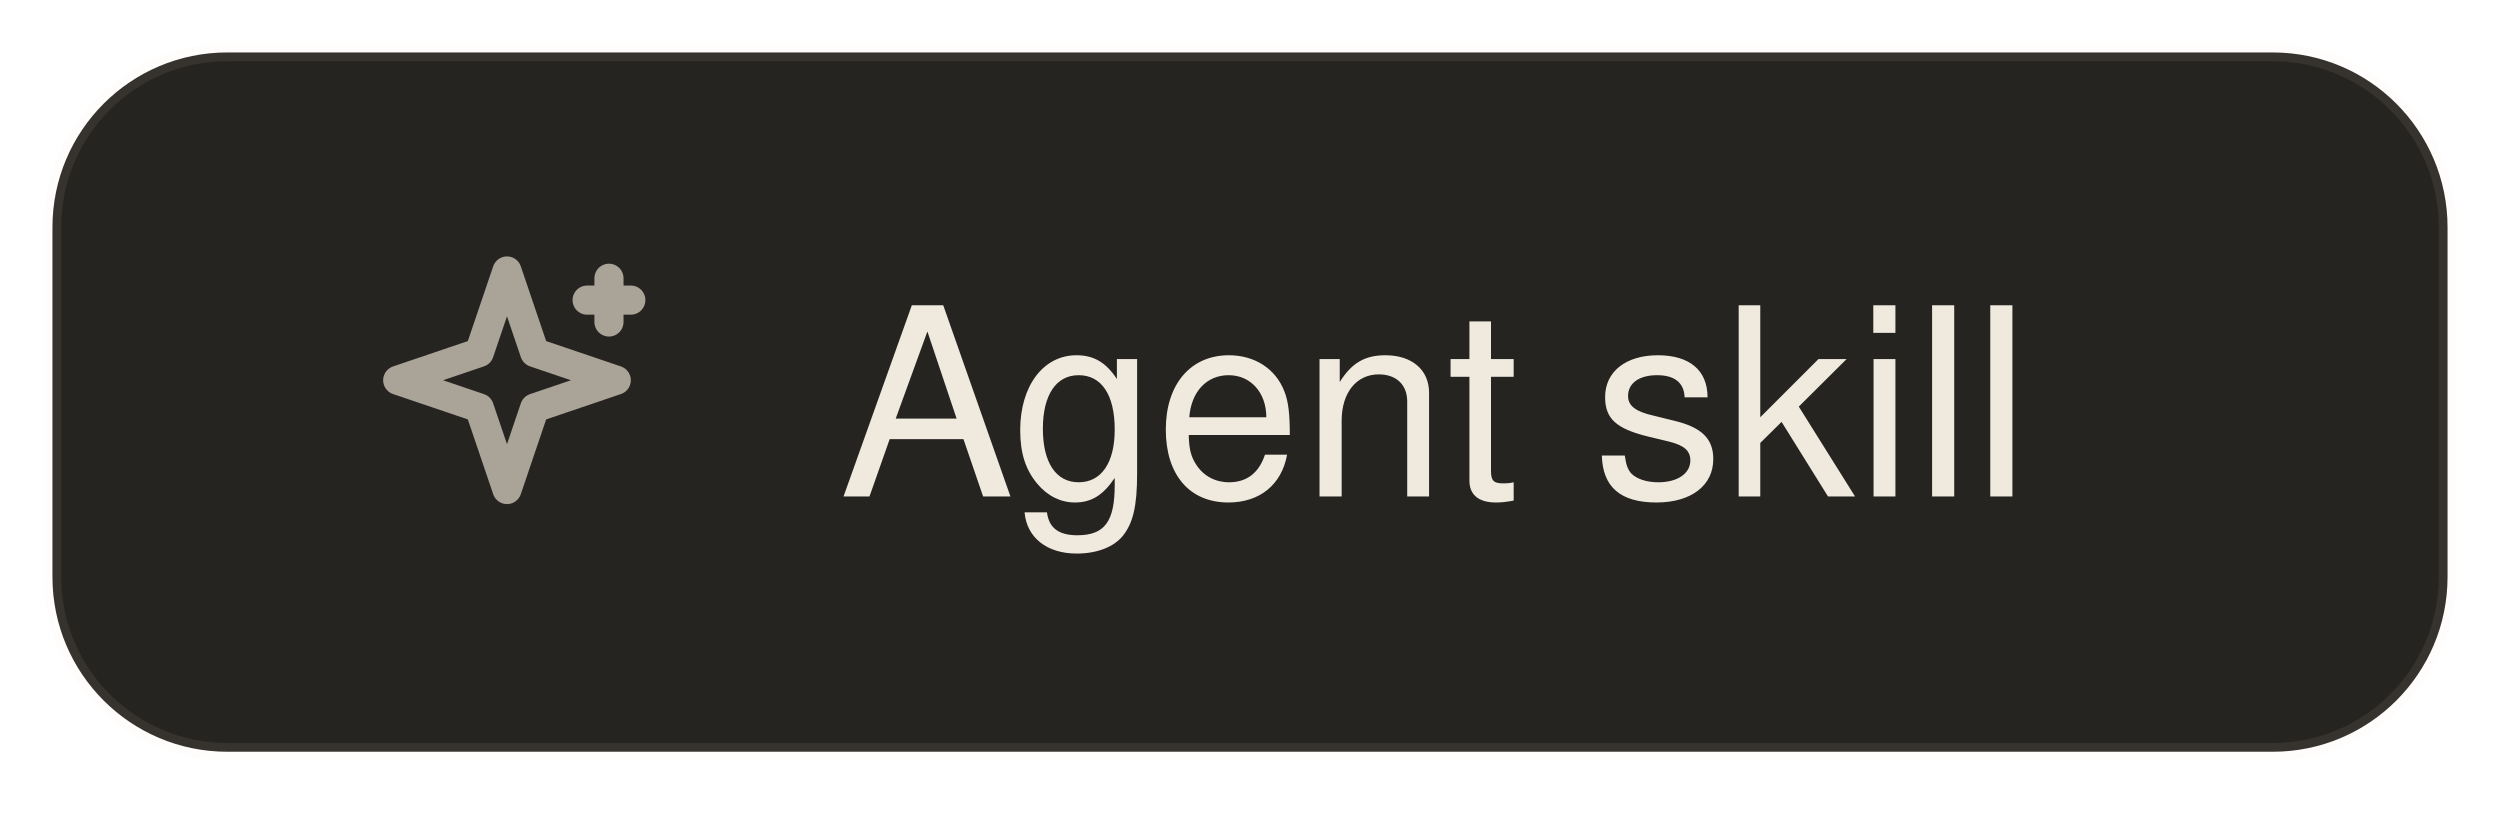
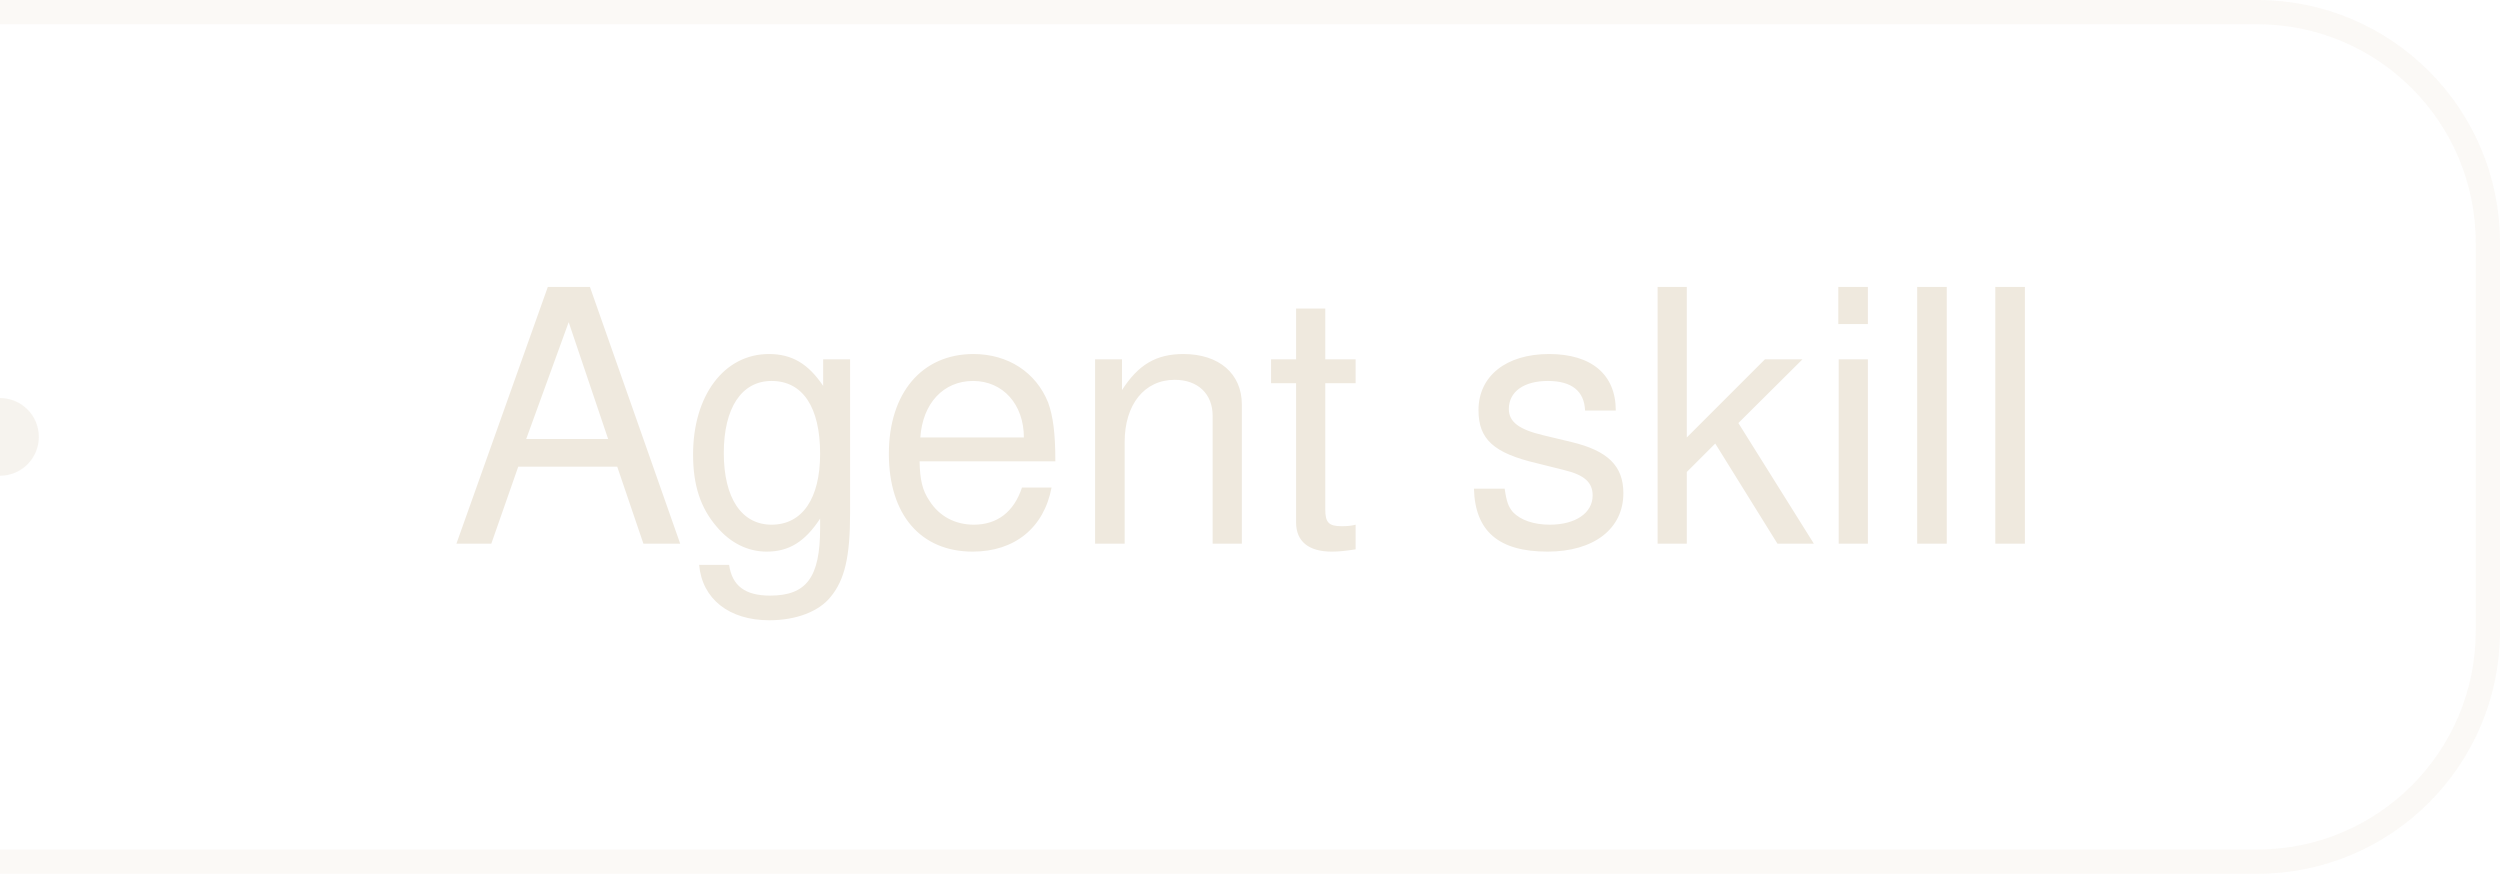
- <svg xmlns="http://www.w3.org/2000/svg" width="143" height="47" viewBox="0 0 143 47" role="img" aria-label="Agent skill">
-   <rect x="3" y="3" width="137" height="40" rx="10" fill="#262421" stroke="rgba(239,233,222,.08)" stroke-width="1" />
-   <svg x="19" y="13" width="20" height="20" viewBox="0 0 24 24" style="color:#aaa398" color="#aaa398">
-     <path d="M12 3l1.9 5.6L19.5 10.5l-5.6 1.9L12 18l-1.9-5.6L4.5 10.5l5.6-1.9z" fill="none" stroke="currentColor" stroke-width="2" stroke-linejoin="round" />
-     <path d="M19 3.5v3M17.5 5h3" stroke="currentColor" stroke-width="2" stroke-linecap="round" />
-   </svg>
-   <text x="48" y="28.4" font-family="system-ui,&quot;Segoe UI&quot;,Helvetica,Arial,sans-serif" font-size="15" font-weight="500" fill="#efe9de">Agent skill</text>
+ <svg xmlns="http://www.w3.org/2000/svg" width="103" height="36" viewBox="0 0 103 36" role="img" aria-label="Agent skill">
+   <path d="M0 .5H93a9.5 9.5 0 0 1 9.5 9.5v16a9.5 9.5 0 0 1-9.5 9.5H0" fill="none" stroke="rgba(239,233,222,.28)" />
+   <circle cx="0" cy="18" r="1.6" fill="rgba(239,233,222,.5)" />
+   <text x="51.5" y="22.4" text-anchor="middle" font-family="system-ui,&quot;Segoe UI&quot;,Helvetica,Arial,sans-serif" font-size="14.5" font-weight="500" fill="#efe9de">Agent skill</text>
</svg>
